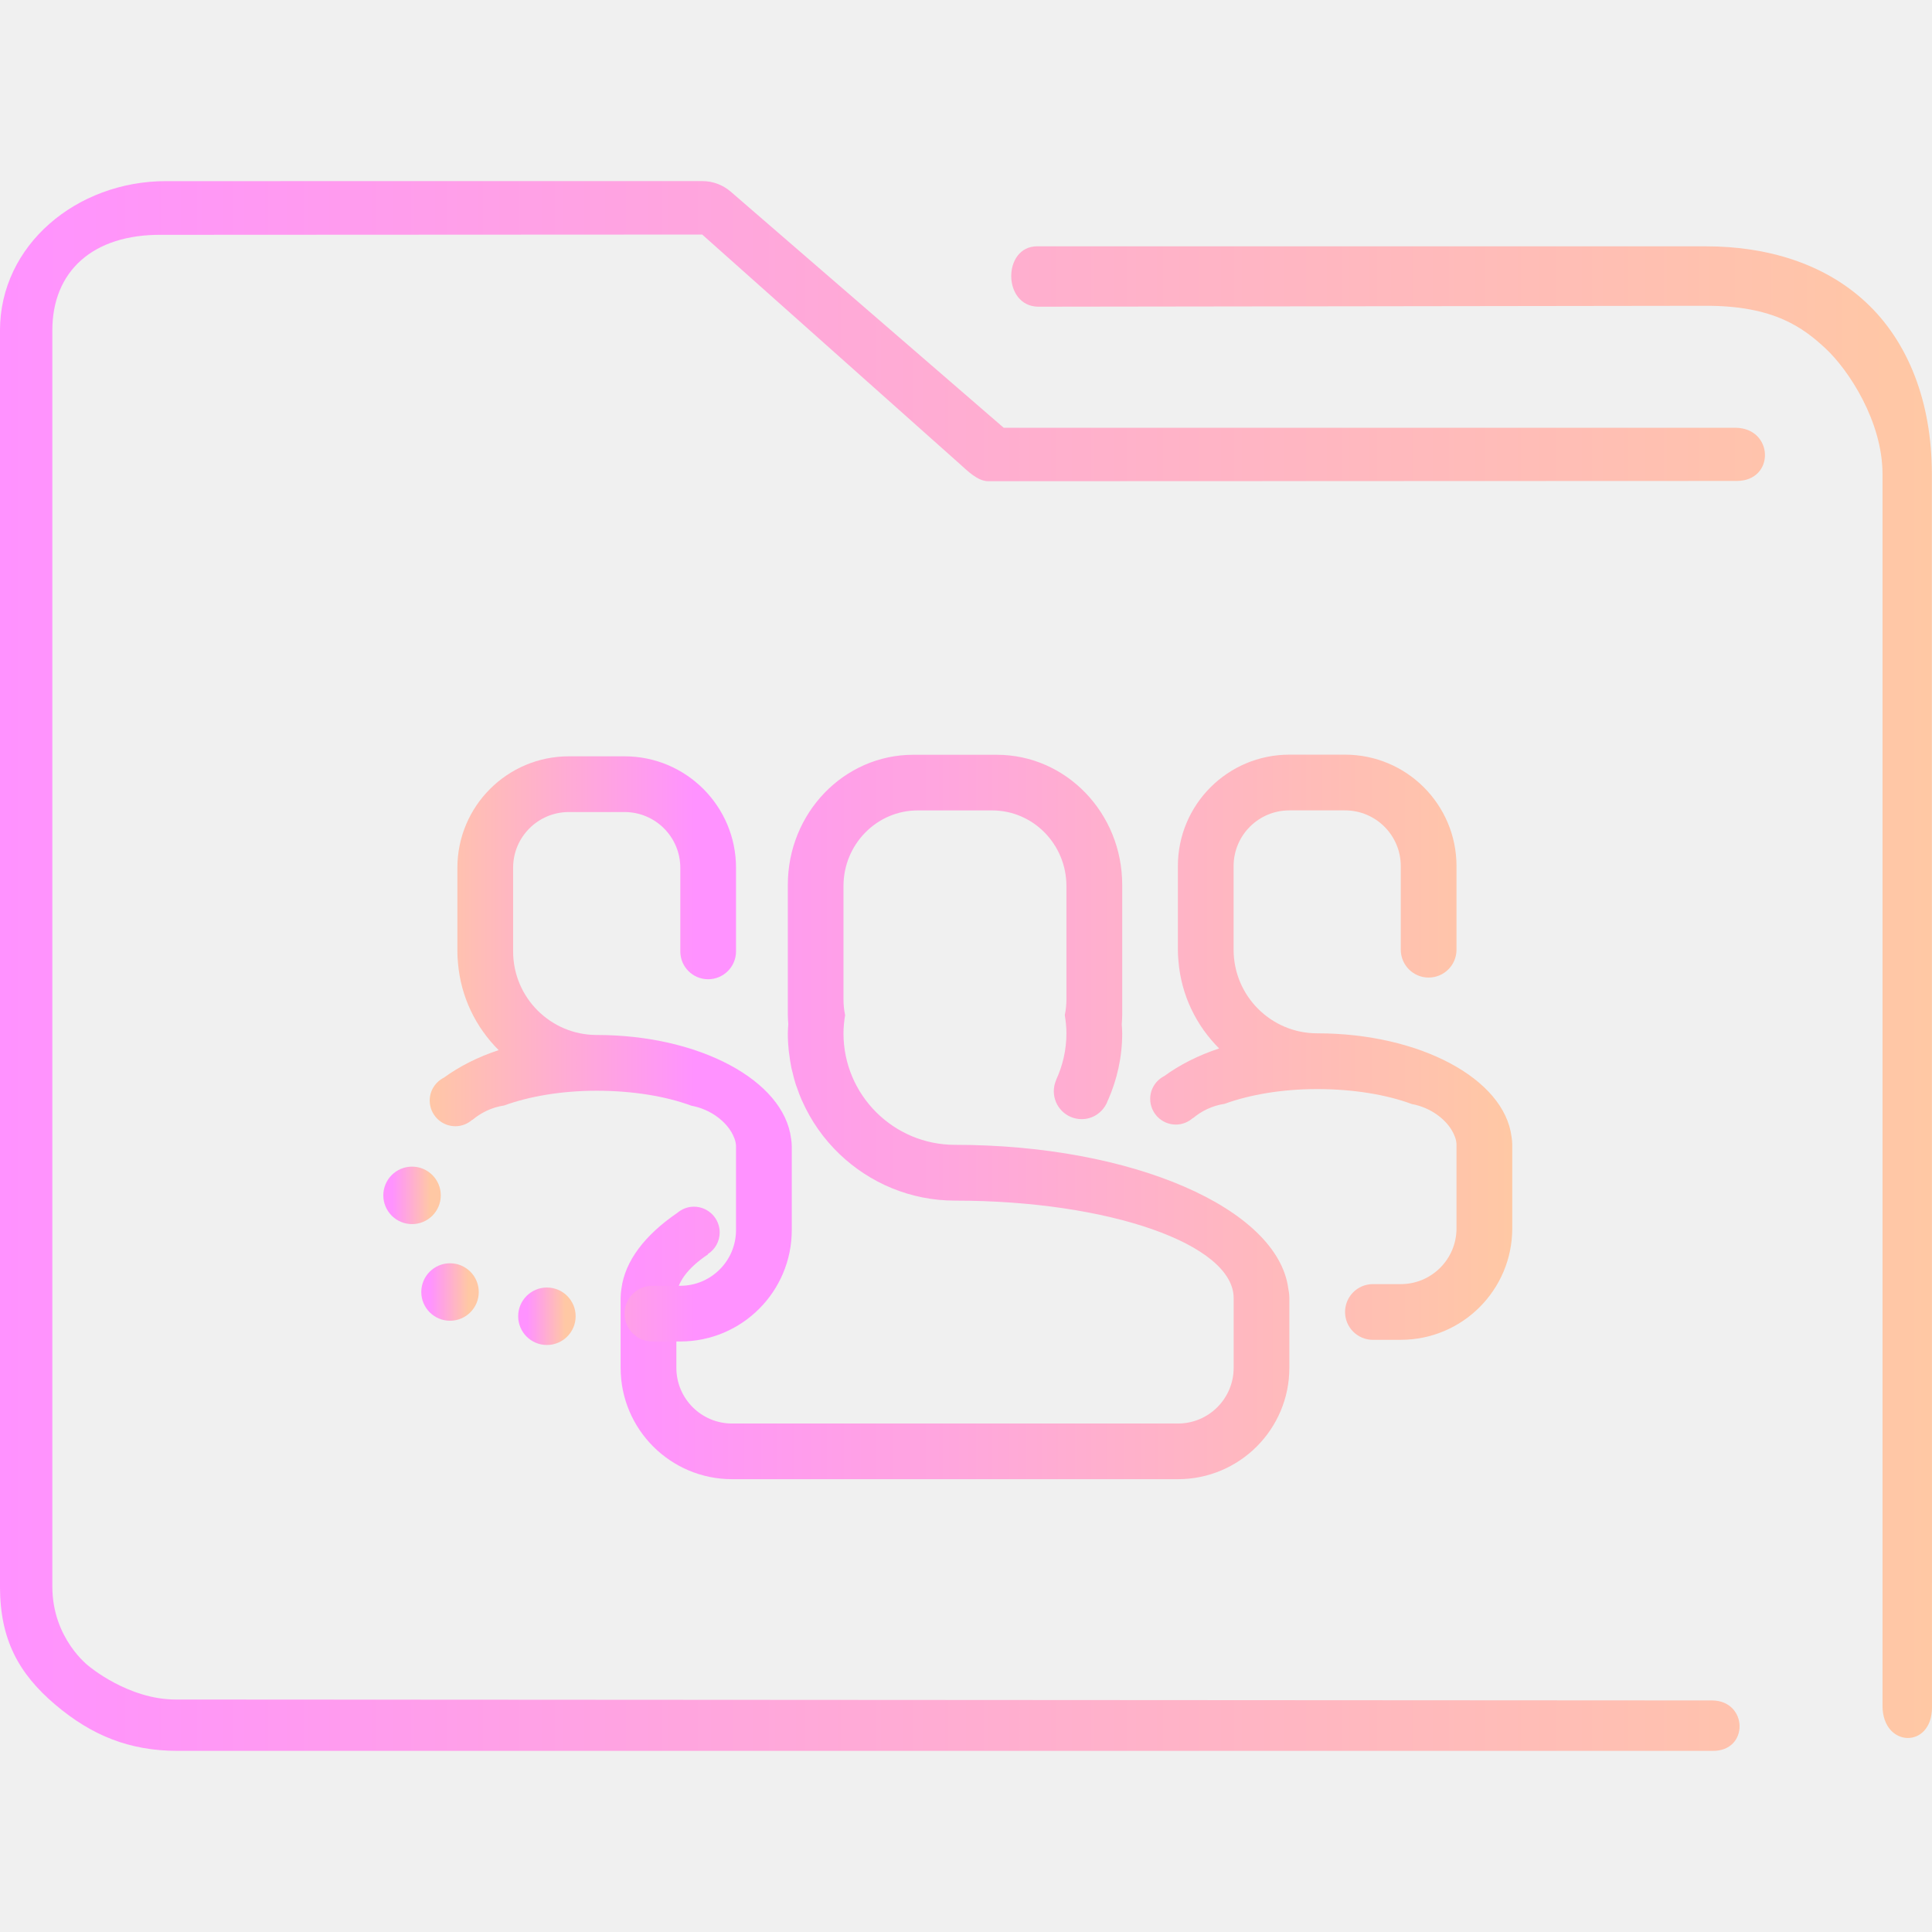
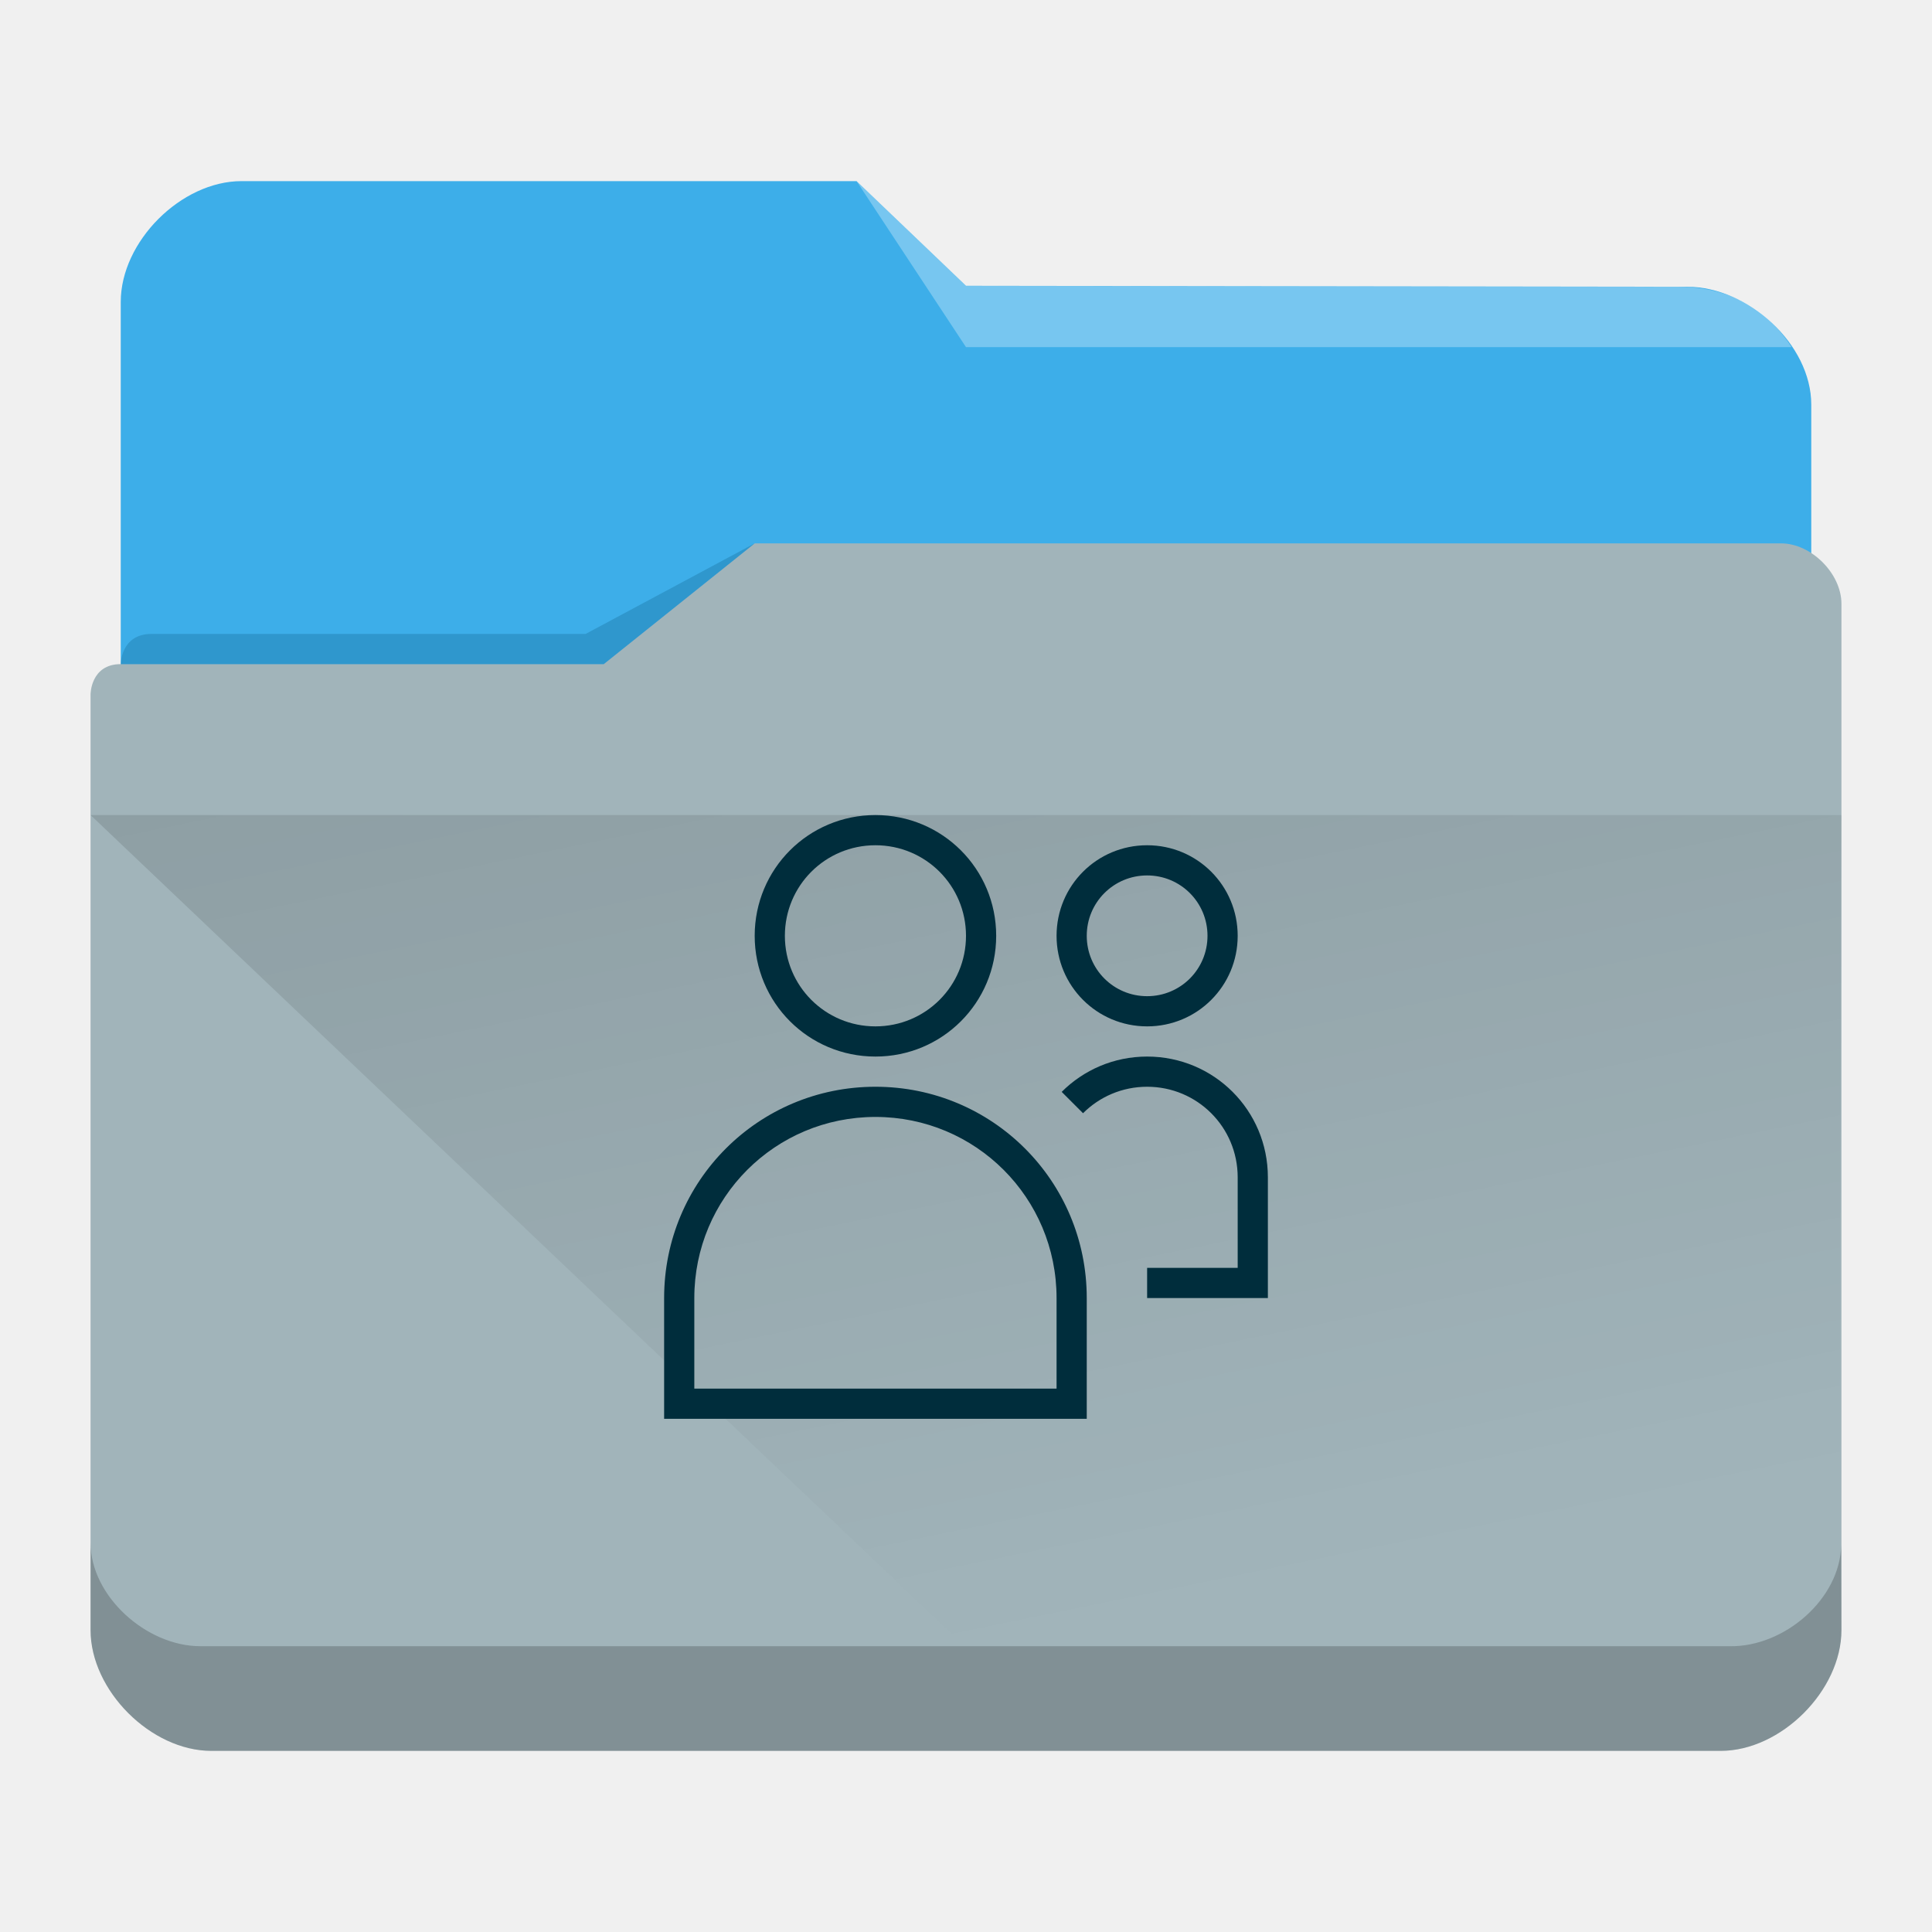
- <svg xmlns="http://www.w3.org/2000/svg" xmlns:xlink="http://www.w3.org/1999/xlink" width="64" version="1.1" height="64" id="svg17">
-   <defs id="defs5455">
-     <linearGradient id="linearGradient2482">
-       <stop style="stop-color:#000000;stop-opacity:1;" offset="0" id="stop2478" />
-       <stop style="stop-color:#000000;stop-opacity:0;" offset="1" id="stop2480" />
+ <svg xmlns="http://www.w3.org/2000/svg" xmlns:xlink="http://www.w3.org/1999/xlink" viewBox="0 0 64 64" version="1.1" id="svg14">
+   <defs id="defs3051">
+     <style type="text/css" id="current-color-scheme">.ColorScheme-Text { color:#31363b; }
+ .ColorScheme-Background { color:#eff0f1; }
+ .ColorScheme-Highlight { color:#3daee9; }
+ .ColorScheme-ViewText { color:#31363b; }
+ .ColorScheme-ViewBackground { color:#fcfcfc; }
+ .ColorScheme-ViewHover { color:#93cee9; }
+ .ColorScheme-ViewFocus { color:#3daee9; }
+ .ColorScheme-ButtonText { color:#31363b; }
+ .ColorScheme-ButtonBackground { color:#eff0f1; }
+ .ColorScheme-ButtonHover { color:#93cee9; }
+ .ColorScheme-ButtonFocus { color:#3daee9; }
+ </style>
+     <linearGradient xlink:href="#linearGradient4393" id="linearGradient668" gradientUnits="userSpaceOnUse" gradientTransform="matrix(3.620468,0,0,3.467085,3.000042,-3590.623)" x1="5" y1="1037.362" x2="8" y2="1051.362" />
+     <linearGradient id="linearGradient4393">
+       <stop style="stop-color:#000000;stop-opacity:1;" offset="0" id="stop4395" />
+       <stop style="stop-color:#000000;stop-opacity:0;" offset="1" id="stop4397" />
    </linearGradient>
-     <linearGradient id="linearGradient2474">
-       <stop style="stop-color:#000000;stop-opacity:1;" offset="0" id="stop2470" />
-       <stop style="stop-color:#000000;stop-opacity:0;" offset="1" id="stop2472" />
-     </linearGradient>
-     <linearGradient id="linearGradient2466">
-       <stop style="stop-color:#000000;stop-opacity:1;" offset="0" id="stop2462" />
-       <stop style="stop-color:#000000;stop-opacity:0;" offset="1" id="stop2464" />
-     </linearGradient>
-     <linearGradient xlink:href="#linearGradient853" id="linearGradient854" gradientUnits="userSpaceOnUse" gradientTransform="matrix(0.7272279,0,0,0.7428513,380.208,478.6556)" x1="6" y1="50" x2="94.006" y2="50" />
-     <linearGradient id="linearGradient853">
-       <stop style="stop-color:#ff92ff;stop-opacity:1" offset="0" id="stop849" />
-       <stop style="stop-color:#ffc8a4;stop-opacity:1" offset="1" id="stop851" />
-     </linearGradient>
-     <linearGradient xlink:href="#linearGradient853" id="linearGradient2452" x1="405.129" y1="520.798" x2="434.667" y2="520.798" gradientUnits="userSpaceOnUse" />
-     <linearGradient xlink:href="#linearGradient853" id="linearGradient2460" x1="407.571" y1="518.798" x2="398.571" y2="518.798" gradientUnits="userSpaceOnUse" />
-     <linearGradient xlink:href="#linearGradient2466" id="linearGradient2468" x1="12" y1="20.578" x2="29.157" y2="20.578" gradientUnits="userSpaceOnUse" />
-     <linearGradient xlink:href="#linearGradient2474" id="linearGradient2476" x1="12" y1="20.578" x2="29.157" y2="20.578" gradientUnits="userSpaceOnUse" />
-     <linearGradient xlink:href="#linearGradient2482" id="linearGradient2484" x1="12" y1="20.578" x2="29.157" y2="20.578" gradientUnits="userSpaceOnUse" />
-     <linearGradient xlink:href="#linearGradient853" id="linearGradient2600" gradientUnits="userSpaceOnUse" x1="12" y1="20.578" x2="29.157" y2="20.578" />
-     <linearGradient xlink:href="#linearGradient853" id="linearGradient2602" gradientUnits="userSpaceOnUse" x1="12" y1="20.578" x2="29.157" y2="20.578" />
-     <linearGradient xlink:href="#linearGradient853" id="linearGradient2604" gradientUnits="userSpaceOnUse" x1="12" y1="20.578" x2="29.157" y2="20.578" />
  </defs>
-   <g id="layer1" transform="translate(-384.5714,-483.798)">
-     <path style="color:#000000;font-style:normal;font-variant:normal;font-weight:normal;font-stretch:normal;font-size:medium;line-height:normal;font-family:Sans;-inkscape-font-specification:Sans;text-indent:0;text-align:start;text-decoration:none;text-decoration-line:none;letter-spacing:normal;word-spacing:normal;text-transform:none;writing-mode:lr-tb;direction:ltr;baseline-shift:baseline;text-anchor:start;display:inline;overflow:visible;visibility:visible;opacity:1;fill:url(#linearGradient854);fill-opacity:1;fill-rule:nonzero;stroke:none;stroke-width:2.94;marker:none;enable-background:accumulate" d="m 390.071,489.798 c -2.966,0 -5.5,2.124 -5.5,4.945 v 41.612 c 0,1.757 0.622,2.886 1.829,3.91 1.207,1.024 2.461,1.533 4.06,1.533 h 50.835 c 1.22,0.021 1.186,-1.653 2.9e-4,-1.671 l -50.905,-0.03 c -1.573,0 -2.88,-1.109 -2.88,-1.109 0,0 -1.205,-0.904 -1.205,-2.634 v -41.612 c 0,-1.943 1.323,-3.19 3.634,-3.165 l 17.894,-0.009 8.533,7.6 c 0.258,0.232 0.588,0.564 0.932,0.571 l 24.811,-0.009 c 1.265,-0.007 1.225,-1.742 -0.04,-1.762 h -24.249 l -9.045,-7.823 c -0.261,-0.224 -0.591,-0.347 -0.932,-0.348 z m 28.862,2.159 c -1.154,-0.003 -1.157,1.984 0.029,2.001 l 22.129,-0.03 c 2.242,-0.003 3.214,0.723 3.96,1.419 0.747,0.696 1.881,2.4 1.881,4.155 v 40.81 c 0.007,1.381 1.635,1.427 1.639,0.048 l -0.004,-40.858 c -2.3e-4,-2.385 -0.781,-4.382 -2.182,-5.687 -1.401,-1.306 -3.308,-1.857 -5.295,-1.857 h -22.021 c -0.045,-0.002 -0.091,-0.002 -0.136,0 z" id="path2-3" />
-     <path d="m 430.974,528.182 h -0.923 c -0.51,0 -0.923,-0.414 -0.923,-0.922 0,-0.51 0.412,-0.924 0.923,-0.924 h 0.923 c 1.019,0 1.846,-0.826 1.846,-1.846 v -2.768 c 0,-0.074 -0.014,-0.148 -0.036,-0.219 -0.007,-0.027 -0.02,-0.053 -0.031,-0.081 -0.013,-0.032 -0.025,-0.064 -0.042,-0.095 -0.21,-0.427 -0.726,-0.838 -1.37,-0.956 -0.823,-0.306 -1.924,-0.496 -3.138,-0.496 -1.179,0 -2.25,0.191 -3.066,0.489 -0.412,0.06 -0.775,0.245 -1.047,0.476 l -0.004,-0.006 c -0.15,0.133 -0.346,0.217 -0.562,0.217 -0.47,0 -0.851,-0.382 -0.851,-0.851 0,-0.333 0.192,-0.618 0.47,-0.758 0.5,-0.365 1.108,-0.679 1.814,-0.913 -0.756,-0.753 -1.256,-1.763 -1.348,-2.893 -0.013,-0.125 -0.019,-0.251 -0.019,-0.378 v -2.769 c 0,-2.039 1.653,-3.692 3.692,-3.692 h 1.846 c 2.038,0 3.692,1.653 3.692,3.692 v 2.769 c 0,0.51 -0.414,0.923 -0.923,0.923 -0.51,0 -0.923,-0.414 -0.923,-0.923 v -2.769 c 0,-1.02 -0.828,-1.846 -1.846,-1.846 h -1.846 c -1.02,0 -1.846,0.826 -1.846,1.846 v 2.769 c 0,1.53 1.24,2.77 2.769,2.77 3.411,0 6.197,1.51 6.438,3.425 0.014,0.086 0.024,0.176 0.024,0.268 v 2.768 c -6e-5,2.04 -1.654,3.692 -3.692,3.692 z m -9.704,-7.935 c -0.01,0.032 -0.023,0.065 -0.038,0.097 -10e-4,9.2e-4 -10e-4,0.004 -0.002,0.005 h -0.001 c -0.15,0.308 -0.461,0.522 -0.826,0.522 -0.51,0 -0.923,-0.414 -0.923,-0.924 0,-0.132 0.028,-0.258 0.078,-0.371 l -0.003,-10e-4 c 0.218,-0.471 0.343,-0.992 0.343,-1.546 0,-0.205 -0.022,-0.407 -0.054,-0.604 0.035,-0.166 0.054,-0.34 0.054,-0.517 v -3.758 c 0,-1.384 -1.102,-2.506 -2.462,-2.506 h -2.461 c -1.36,0 -2.462,1.122 -2.462,2.506 v 3.758 c 0,0.177 0.019,0.351 0.054,0.517 -0.032,0.197 -0.054,0.398 -0.054,0.604 0,2.039 1.654,3.693 3.693,3.693 5.885,0 10.687,2.105 11.042,4.76 0.02,0.103 0.035,0.208 0.035,0.316 v 2.309 c 0,2.039 -1.654,3.691 -3.692,3.691 H 408.822 c -2.039,0 -3.692,-1.652 -3.692,-3.691 v -2.309 c 0,-0.107 0.01,-0.208 0.026,-0.308 0.12,-0.93 0.789,-1.787 1.848,-2.511 0.15,-0.127 0.341,-0.208 0.553,-0.208 0.472,0 0.855,0.381 0.855,0.854 0,0.302 -0.157,0.564 -0.393,0.717 l 0.006,0.009 c -0.667,0.445 -1.048,0.939 -1.048,1.449 v 2.309 c 0,1.019 0.827,1.845 1.846,1.845 h 14.769 c 1.02,0 1.846,-0.827 1.846,-1.845 v -2.309 c 0,-1.785 -4.133,-3.23 -9.23,-3.23 -1.482,0 -2.826,-0.587 -3.82,-1.535 -0.263,-0.251 -0.504,-0.529 -0.713,-0.828 -0.205,-0.291 -0.382,-0.604 -0.528,-0.932 -0.006,-0.012 -0.011,-0.023 -0.017,-0.034 -0.061,-0.139 -0.114,-0.284 -0.164,-0.429 -0.011,-0.033 -0.025,-0.064 -0.036,-0.097 -0.042,-0.129 -0.074,-0.264 -0.106,-0.398 -0.012,-0.05 -0.028,-0.099 -0.038,-0.15 -0.032,-0.153 -0.053,-0.31 -0.073,-0.467 -0.004,-0.03 -0.011,-0.059 -0.013,-0.088 -0.02,-0.19 -0.031,-0.384 -0.031,-0.58 0,-0.102 0.009,-0.201 0.016,-0.302 -0.007,-0.105 -0.016,-0.208 -0.016,-0.314 v -4.307 c 0,-2.38 1.86,-4.308 4.154,-4.308 h 2.769 c 2.294,0 4.154,1.928 4.154,4.308 v 4.307 c 0,0.106 -0.008,0.209 -0.015,0.314 0.006,0.101 0.015,0.2 0.015,0.302 0,0.791 -0.174,1.538 -0.473,2.218 z m -11.987,2.858 z" id="path2" style="stroke-width:0.058;fill-opacity:1.0;fill:url(#linearGradient2452)" />
-     <path d="m 407.107,528.237 h -0.923 c -0.51,0 -0.923,-0.414 -0.923,-0.922 0,-0.51 0.412,-0.924 0.923,-0.924 h 0.923 c 1.019,0 1.846,-0.826 1.846,-1.846 v -2.768 c 0,-0.074 -0.014,-0.148 -0.036,-0.219 -0.007,-0.027 -0.02,-0.053 -0.031,-0.081 -0.013,-0.032 -0.025,-0.064 -0.042,-0.095 -0.21,-0.427 -0.726,-0.838 -1.37,-0.956 -0.823,-0.306 -1.924,-0.496 -3.138,-0.496 -1.179,0 -2.25,0.191 -3.066,0.489 -0.412,0.06 -0.775,0.245 -1.047,0.476 l -0.004,-0.006 c -0.15,0.133 -0.346,0.217 -0.562,0.217 -0.47,0 -0.851,-0.382 -0.851,-0.851 0,-0.333 0.192,-0.618 0.47,-0.758 0.5,-0.365 1.108,-0.679 1.814,-0.913 -0.756,-0.753 -1.256,-1.763 -1.348,-2.893 -0.013,-0.125 -0.019,-0.251 -0.019,-0.378 v -2.769 c 0,-2.039 1.653,-3.692 3.692,-3.692 h 1.846 c 2.038,0 3.692,1.653 3.692,3.692 v 2.769 c 0,0.51 -0.414,0.924 -0.923,0.924 -0.51,0 -0.923,-0.414 -0.923,-0.924 v -2.769 c 0,-1.02 -0.827,-1.846 -1.846,-1.846 h -1.846 c -1.02,0 -1.846,0.826 -1.846,1.846 v 2.769 c 0,1.53 1.24,2.77 2.769,2.77 3.411,0 6.197,1.51 6.438,3.425 0.014,0.086 0.024,0.176 0.024,0.268 v 2.768 c -6e-5,2.04 -1.654,3.692 -3.692,3.692 z m -7.384,-15.692 v 0 0 0 0 0 0 0 0 0 0 0 0 0 0 0 0 0 0 0 0 0 0 0 0 0 0 0 0 0 0 0 0 0 z m -0.916,7.709 z" id="path2-3-3" style="stroke-width:0.058;fill-opacity:1;fill:url(#linearGradient2460)" />
-     <g id="g8" transform="matrix(0.1109624,0,0,0.1109624,400.405,525.1174)" style="fill-opacity:1;fill:url(#linearGradient2468)">
-       <g transform="matrix(0.666667,0,0,0.666667,6.66667,6.66667)" id="g6" style="fill-opacity:1;fill:url(#linearGradient2468)">
-         <circle cx="20.868" cy="20.868" r="12.868" id="circle4" style="stroke-width:0.858;fill-opacity:1;fill:url(#linearGradient2604)" />
-       </g>
-     </g>
-     <g id="g8-3" transform="matrix(0.1109624,0,0,0.1109624,397.1957,524.314)" style="fill-opacity:1;fill:url(#linearGradient2476)">
-       <g transform="matrix(0.666667,0,0,0.666667,6.66667,6.66667)" id="g6-5" style="fill-opacity:1;fill:url(#linearGradient2476)">
-         <circle cx="20.868" cy="20.868" r="12.868" id="circle4-6" style="stroke-width:0.858;fill-opacity:1;fill:url(#linearGradient2602)" />
-       </g>
-     </g>
-     <g id="g8-6" transform="matrix(0.1109624,0,0,0.1109624,395.9376,521.1127)" style="fill-opacity:1;fill:url(#linearGradient2484)">
-       <g transform="matrix(0.666667,0,0,0.666667,6.66667,6.66667)" id="g6-7" style="fill-opacity:1;fill:url(#linearGradient2484)">
-         <circle cx="20.868" cy="20.868" r="12.868" id="circle4-5" style="stroke-width:0.858;fill-opacity:1;fill:url(#linearGradient2600)" />
-       </g>
-     </g>
-   </g>
+   <path style="fill:currentColor;fill-opacity:1;stroke-width:3.543" id="rect4180-6-7" d="m 4,32 h 56 l 4.1e-4,-18.6 c 0,-2 -2.1,-3.9 -4.1,-3.9 L 32,9.467 28.375,6 H 8 c -2,0 -4,2 -4,4 z" class="ColorScheme-Highlight" />
+   <path style="fill:#a1b4ba;fill-opacity:1;stroke-width:3.543" d="m 3,23 c 0,-11.262 0,2.954 0,3.93 V 54 c 0,2 2,4 4,4 h 50 c 2,0 4,-2 4,-4 V 20 c 0,-1 -1,-2 -2,-2 h -34 l -5,4 h -16 c -1,0 -1,1 -1,1 z" id="rect4113-2-5" />
+   <path style="opacity:0.3;fill:#0f608a;fill-opacity:1;fill-rule:evenodd;stroke-width:1.771" id="path4224-9-3" d="m 4,22 v 0 h 2 14 l 5,-4 v 0 l -5.6,3 H 5.018 c -1.018,0 -1.018,1 -1.018,1 z" />
+   <path style="color:#31363b;opacity:0.3;fill:#ffffff;fill-opacity:1;fill-rule:evenodd;stroke-width:3.543" id="path4196-3-5" d="m 28.375,6 3.625,5.5 h 27.35 c -0.33,-0.5 -1.35,-2 -3.75,-2 L 32,9.468 Z" class="ColorScheme-Text" />
+   <path style="color:#000000;clip-rule:nonzero;display:inline;overflow:visible;visibility:visible;opacity:0.2;isolation:auto;mix-blend-mode:normal;color-interpolation:sRGB;color-interpolation-filters:linearRGB;solid-color:#000000;solid-opacity:1;fill:#000000;fill-opacity:1;fill-rule:nonzero;stroke:none;stroke-width:3.543;stroke-linecap:butt;stroke-linejoin:miter;stroke-miterlimit:4;stroke-dasharray:none;stroke-dashoffset:0;stroke-opacity:1;marker:none;color-rendering:auto;image-rendering:auto;shape-rendering:auto;text-rendering:auto;enable-background:accumulate" d="M 3,51.113 V 54 c 0,2 2,4 4,4 h 50 c 2,0 4,-2 4,-4 l -0.009,-2.826 c -0.024,1.787 -1.883,3.393 -3.698,3.359 H 6.642 c -1.805,0 -3.641,-1.669 -3.641,-3.42 z" id="path9304-6" />
+   <path style="opacity:0.181;fill:url(#linearGradient668);fill-opacity:1;fill-rule:evenodd;stroke:none;stroke-width:3.543px;stroke-linecap:butt;stroke-linejoin:miter;stroke-opacity:1" d="m 3,27 28.964,27.54 h 28.964 L 61,27 Z" id="path4152-2" />
+   <path style="color:#eff0f1;fill:#002d3c;fill-opacity:1;stroke:none" d="m 29,27 c -2.216,0 -4,1.784 -4,4 0,2.216 1.784,4 4,4 2.216,0 4,-1.784 4,-4 0,-2.216 -1.784,-4 -4,-4 z m 0,1 c 1.662,0 3,1.338 3,3 0,1.662 -1.338,3 -3,3 -1.662,0 -3,-1.338 -3,-3 0,-1.662 1.338,-3 3,-3 z m 9,0 c -1.662,0 -3,1.338 -3,3 0,1.662 1.338,3 3,3 1.662,0 3,-1.338 3,-3 0,-1.662 -1.338,-3 -3,-3 z m 0,1 c 1.108,0 2,0.892 2,2 0,1.108 -0.892,2 -2,2 -1.108,0 -2,-0.892 -2,-2 0,-1.108 0.892,-2 2,-2 z m 0,6 c -1.108,0 -2.107,0.447 -2.83,1.17 l 0.707,0.707 C 36.419,36.335 37.169,36 38,36 c 1.662,0 3,1.338 3,3 v 3 h -3 v 1 h 4 v -4 c 0,-2.216 -1.784,-4 -4,-4 z m -9,1 c -3.878,0 -7,3.122 -7,7 v 4 h 14 v -4 c 0,-3.878 -3.122,-7 -7,-7 z m 0,1 c 3.324,0 6,2.676 6,6 v 3 H 23 v -3 c 0,-3.324 2.676,-6 6,-6 z" class="ColorScheme-Background" id="path12-2" />
</svg>
